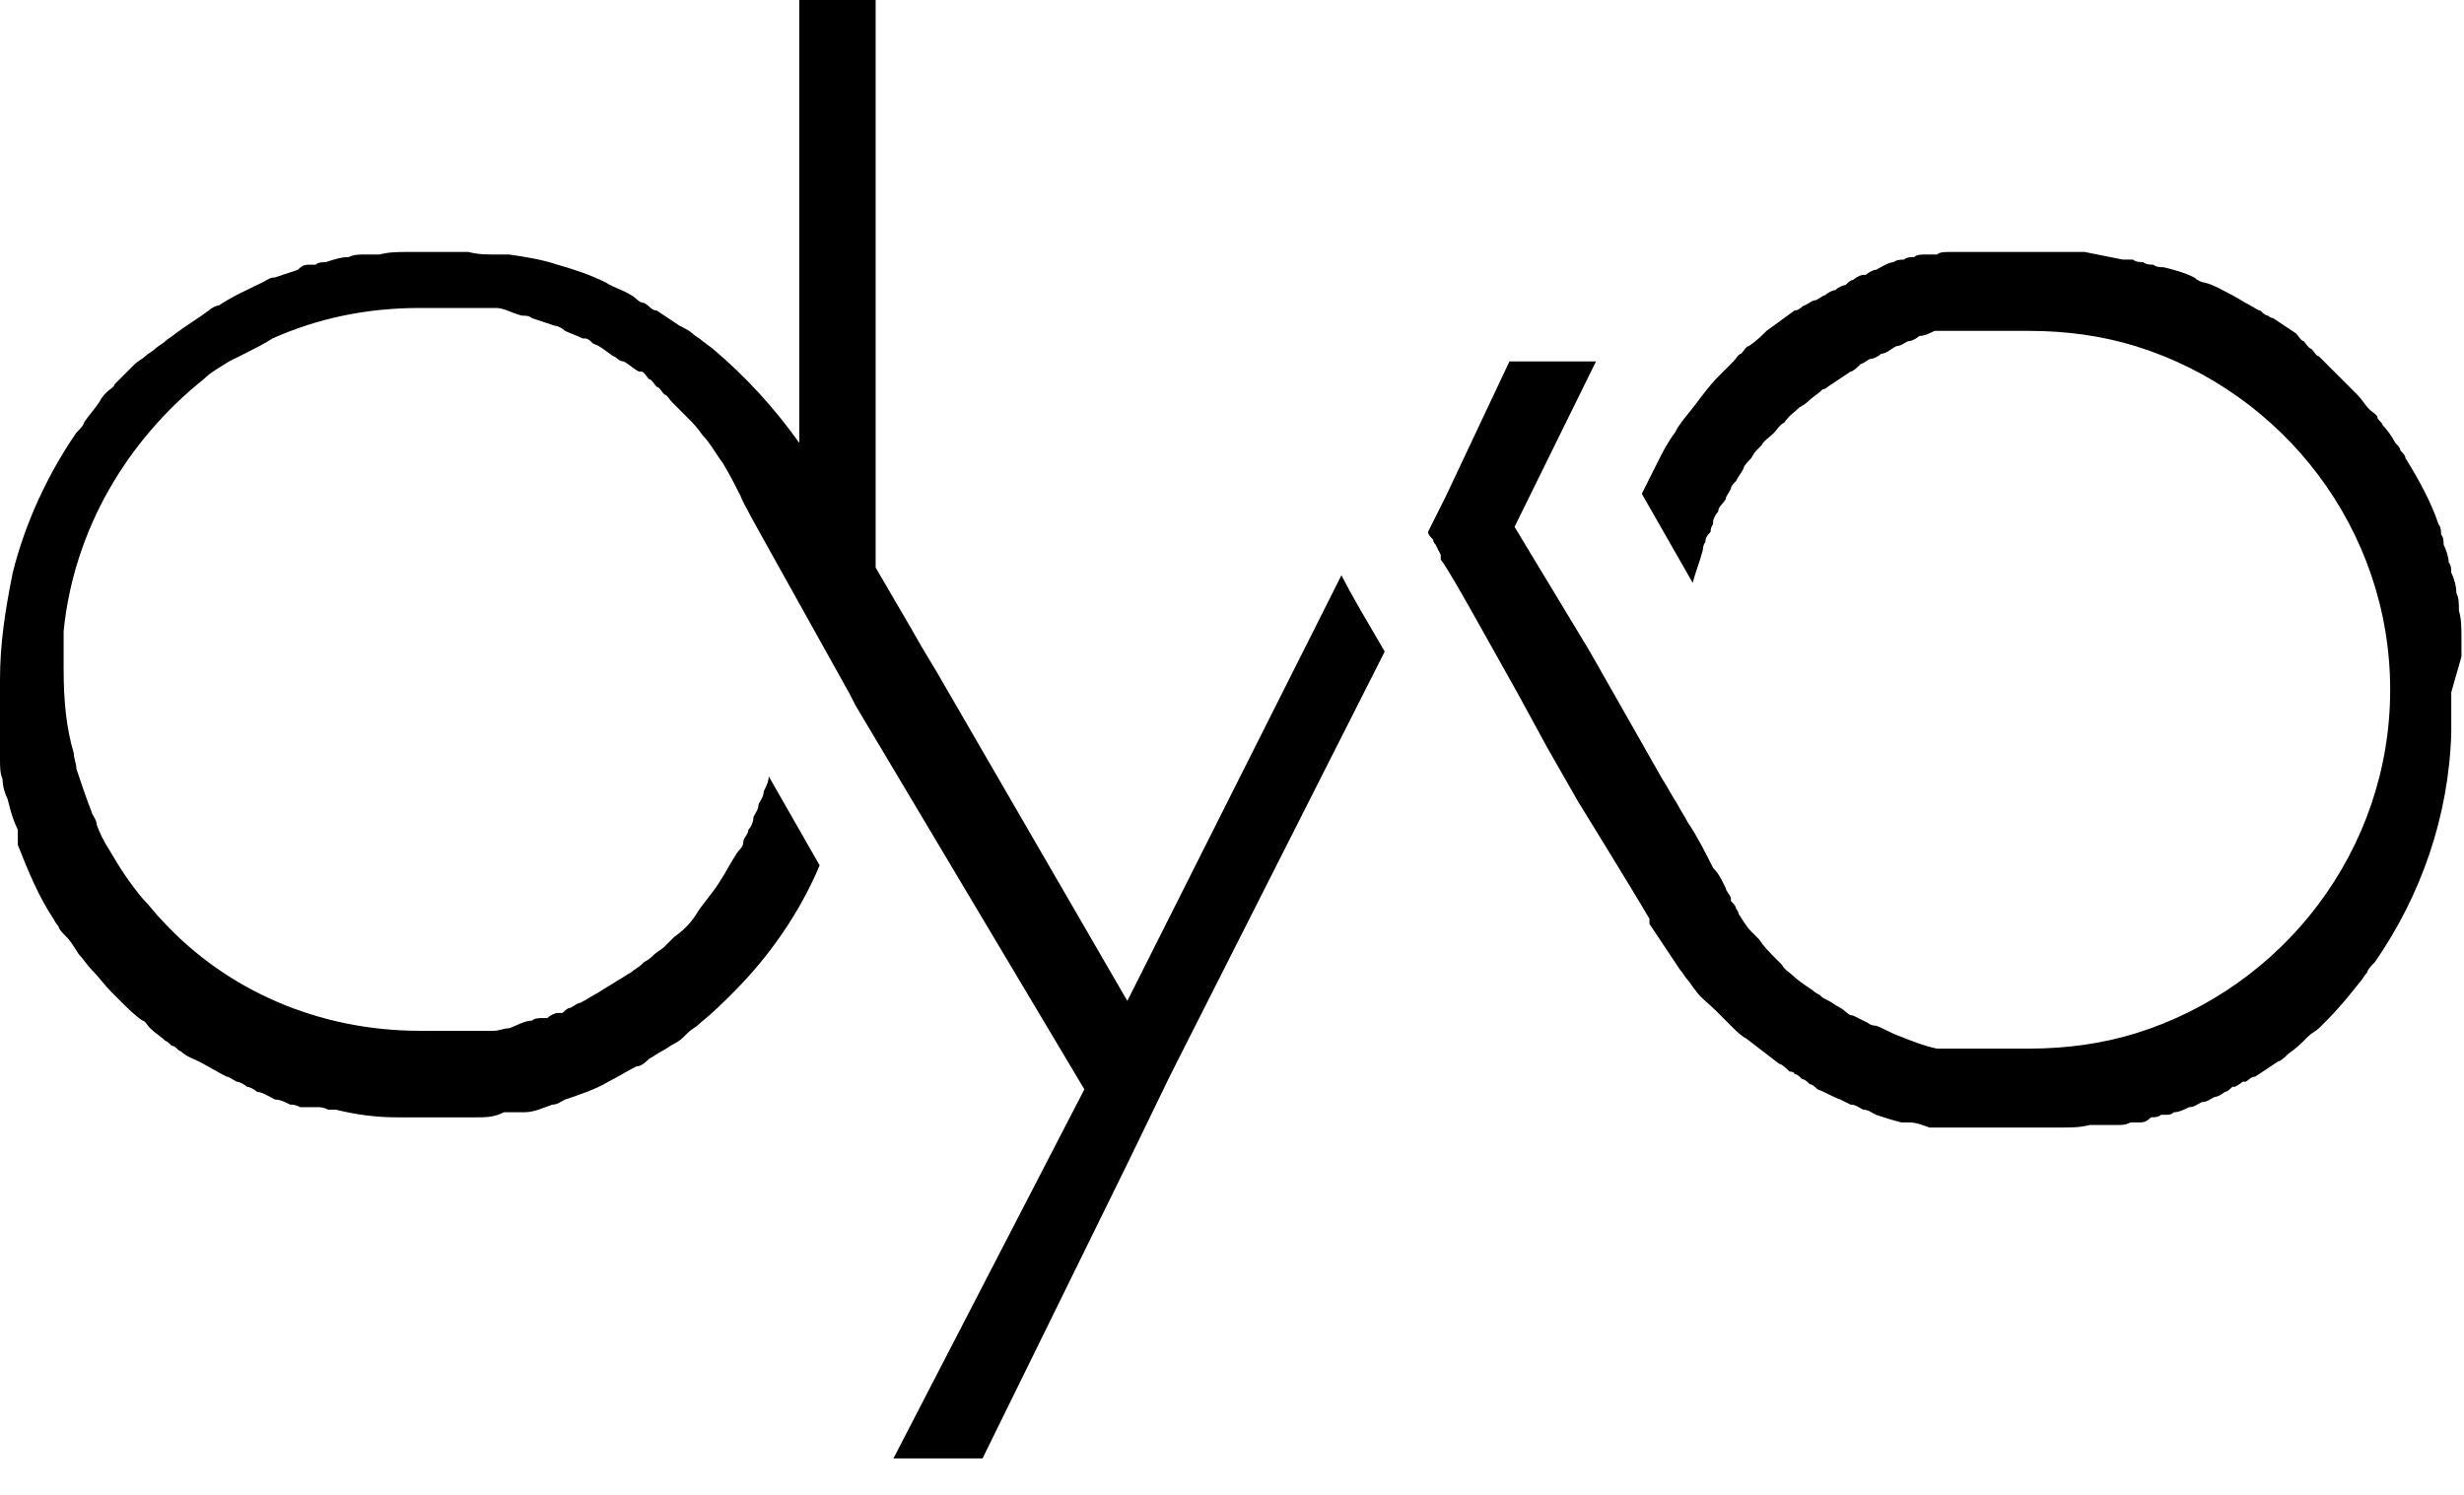
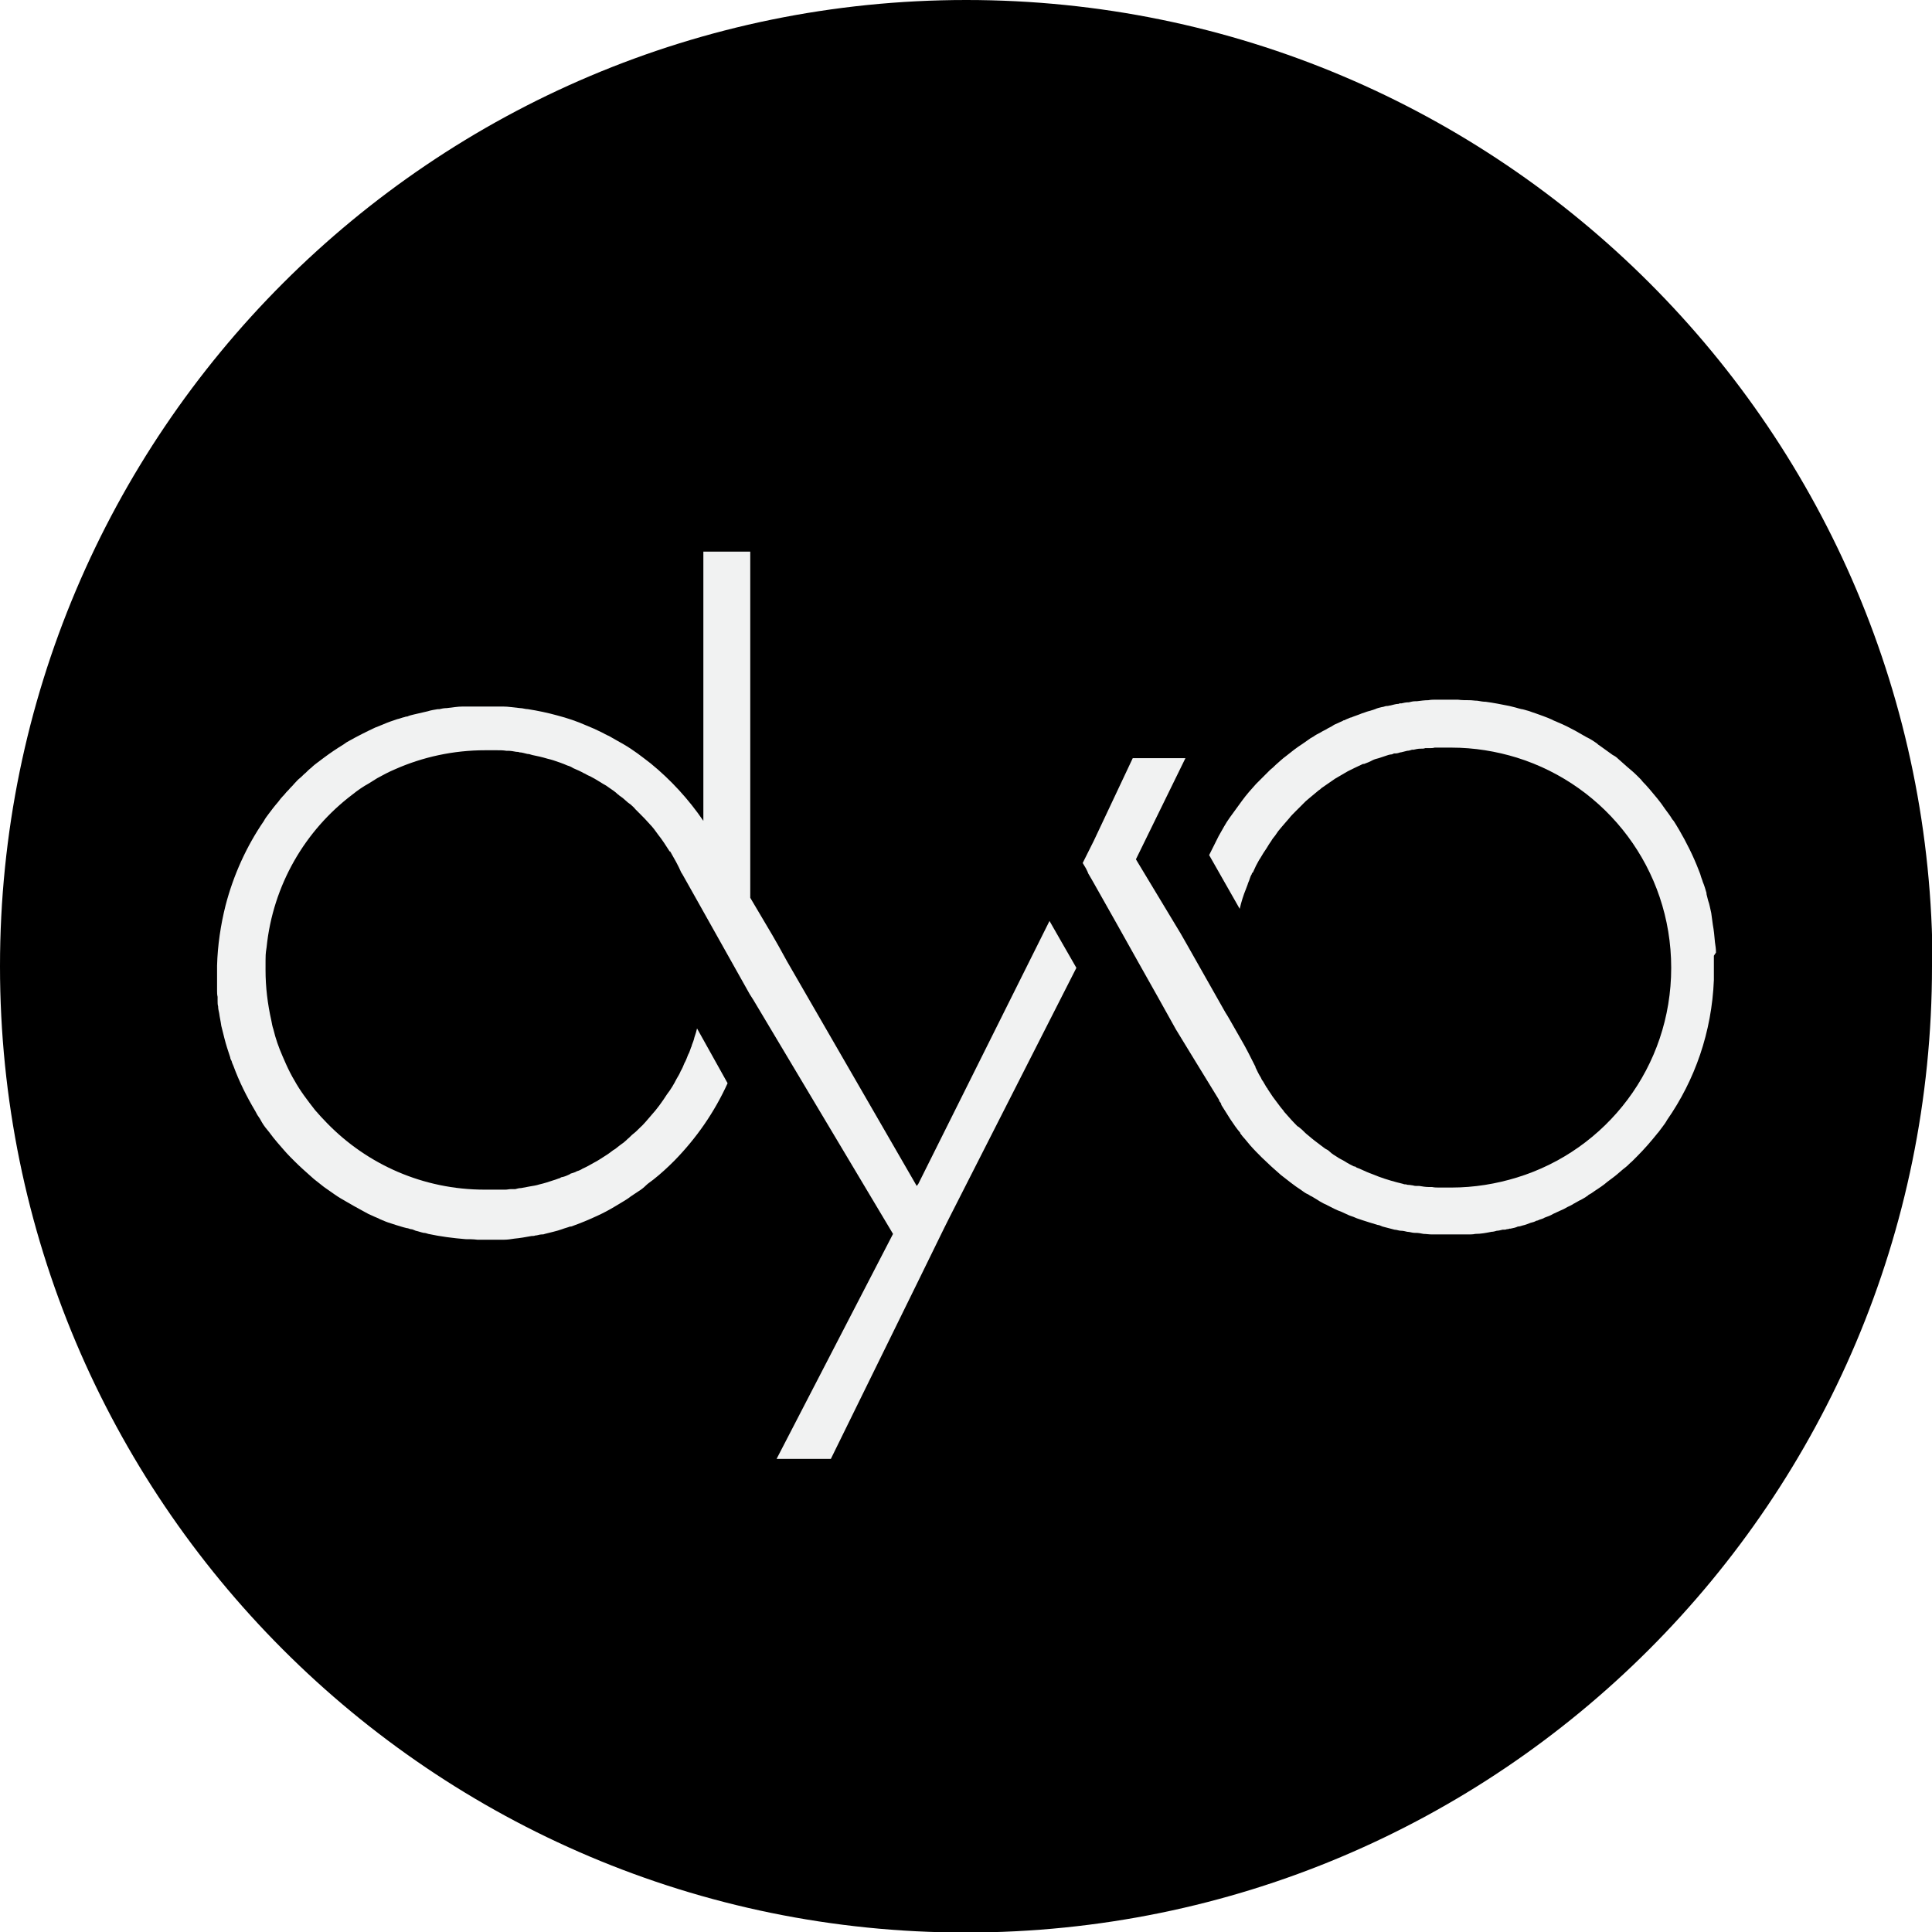
- <svg xmlns="http://www.w3.org/2000/svg" id="Layer_1" viewBox="0 0 96.8 58.7">
-   <path d="M96.7,25.8c0-.2,0-.4,0-.7h0c0-.4,0-.8-.1-1.1h0c0-.3,0-.5-.1-.7,0-.3-.1-.6-.2-.8,0-.1,0-.3-.1-.4,0,0,0,0,0,0,0-.2-.1-.5-.2-.7,0-.1,0-.3-.1-.4,0-.1,0-.3-.1-.4-.3-.9-.8-1.8-1.3-2.6,0-.1-.1-.2-.2-.3,0-.1-.1-.2-.2-.3-.1-.2-.3-.5-.5-.7,0-.1-.2-.2-.2-.3,0-.1-.2-.2-.3-.3-.2-.2-.3-.4-.5-.6,0,0-.2-.2-.3-.3,0,0-.2-.2-.3-.3,0,0-.2-.2-.3-.3-.2-.2-.4-.4-.6-.6-.1,0-.2-.2-.3-.3-.1,0-.2-.2-.3-.3-.1,0-.2-.2-.3-.3-.3-.2-.6-.4-.9-.6,0,0-.1,0-.2-.1-.1,0-.2-.1-.3-.2-.1,0-.2-.1-.4-.2-.2-.1-.5-.3-.7-.4-.4-.2-.7-.4-1.1-.5-.1,0-.3-.1-.4-.2-.4-.2-.8-.3-1.2-.4-.1,0-.3,0-.4-.1-.1,0-.3,0-.4-.1,0,0,0,0,0,0-.1,0-.3,0-.4-.1-.1,0-.3,0-.4,0-.5-.1-1-.2-1.5-.3-.2,0-.4,0-.5,0,0,0,0,0,0,0-.2,0-.3,0-.5,0-.2,0-.5,0-.8,0-.2,0-.3,0-.5,0h0c-.2,0-.4,0-.6,0,0,0-.1,0-.2,0h0c-.2,0-.4,0-.6,0-.2,0-.5,0-.7,0h0c-.1,0-.3,0-.4,0,0,0,0,0,0,0-.2,0-.3,0-.4,0h-.1s0,0,0,0c-.2,0-.4,0-.5,.1,0,0-.1,0-.2,0,0,0,0,0,0,0-.1,0-.2,0-.3,0-.1,0-.3,0-.4,.1-.1,0-.3,0-.4,.1-.1,0-.3,0-.4,.1-.2,0-.5,.2-.7,.3,0,0,0,0,0,0s0,0,0,0c-.1,0-.3,.1-.4,.2,0,0,0,0-.1,0-.1,0-.3,.1-.4,.2-.1,0-.2,.1-.3,.2-.1,0-.3,.1-.4,.2-.1,0-.3,.1-.4,.2-.1,0-.3,.2-.4,.2-.1,0-.2,.1-.4,.2-.1,0-.2,.2-.4,.2-.4,.3-.7,.5-1.1,.8-.2,.2-.4,.4-.7,.6-.1,0-.2,.2-.3,.3-.1,0-.2,.2-.3,.3-.1,.1-.2,.2-.3,.3-.1,.1-.2,.2-.3,.3-.3,.3-.6,.7-.9,1.1-.3,.4-.6,.7-.8,1.1-.3,.4-.5,.8-.7,1.2-.2,.4-.4,.8-.6,1.2,0,0,0,0,0,0l2,3.5h0c.1-.4,.3-.9,.4-1.3,0,0,0-.2,.1-.3,0-.1,0-.2,.2-.4,0,0,0-.2,.1-.3,0,0,0,0,0-.1,0-.1,.1-.3,.2-.4h0c0-.2,.2-.3,.3-.5,0-.1,.1-.2,.2-.4,0-.1,.1-.2,.2-.3,.1-.2,.2-.3,.3-.5,0-.1,.2-.3,.3-.4,0,0,0,0,0,0,0,0,.1-.2,.2-.3,0,0,.1-.1,.2-.2,.1-.2,.3-.3,.5-.5,.1-.1,.2-.3,.4-.4h0c.2-.3,.4-.4,.6-.6,0,0,0,0,0,0,0,0,.2-.1,.3-.2,.2-.2,.4-.3,.6-.5,0,0,.1,0,.2-.1,.3-.2,.6-.4,.9-.6,.1,0,.3-.2,.4-.3,.1,0,.3-.2,.4-.2,0,0,0,0,0,0,.1,0,.3-.1,.4-.2,.2,0,.4-.2,.6-.3,0,0,0,0,0,0,.2,0,.4-.2,.5-.2,.1,0,.3-.1,.4-.2,.2,0,.4-.1,.6-.2,0,0,.1,0,.2,0,0,0,.1,0,.2,0,0,0,0,0,.1,0,0,0,.2,0,.3,0,0,0,0,0,0,0,.1,0,.3,0,.4,0,0,0,0,0,0,0,0,0,.2,0,.3,0h.1c.1,0,.3,0,.4,0,0,0,0,0,0,0,0,0,.2,0,.3,0,0,0,0,0,.1,0,0,0,0,0,0,0,.1,0,.3,0,.4,0,0,0,0,0,.1,0,.1,0,.2,0,.3,0,0,0,0,0,0,0,.2,0,.3,0,.5,0h0c1.5,0,2.9,.2,4.2,.6,5.8,1.8,10,7.2,10,13.5s-4.2,11.7-10,13.5c-1.3,.4-2.7,.6-4.2,.6h0c-.2,0-.4,0-.7,0,0,0,0,0-.1,0-.2,0-.3,0-.5,0,0,0,0,0-.1,0h0s0,0,0,0c-.2,0-.4,0-.6,0,0,0-.1,0-.2,0,0,0-.2,0-.3,0,0,0-.2,0-.3,0,0,0-.1,0-.2,0,0,0-.1,0-.2,0-.1,0-.3,0-.4,0,0,0,0,0,0,0-.5-.1-1-.3-1.5-.5-.3-.1-.6-.3-.9-.4,0,0-.2,0-.3-.1,0,0,0,0,0,0-.2-.1-.4-.2-.6-.3-.2,0-.3-.2-.5-.3-.2-.1-.3-.2-.5-.3s-.2-.1-.3-.2c0,0-.2-.1-.3-.2-.3-.2-.6-.4-.8-.6,0,0,0,0,0,0-.1-.1-.3-.2-.4-.4,0,0-.1-.1-.2-.2,0,0,0,0,0,0,0,0,0,0,0,0h0c-.3-.3-.5-.5-.7-.8,0,0,0,0-.1-.1,0,0-.1-.1-.2-.2-.2-.2-.3-.4-.5-.7,0,0,0-.1-.1-.2,0-.1-.1-.2-.2-.3,0,0,0,0,0,0,0,0,0,0,0-.1,0-.1-.2-.3-.2-.4,0,0-.1-.2-.1-.2-.1-.2-.2-.4-.4-.6,0,0,0,0,0,0-.3-.6-.6-1.2-1-1.8-.1-.2-.3-.5-.4-.7-.2-.3-.4-.7-.6-1l-2.5-4.4h0s-.4-.7-.4-.7l-2.9-4.8,3.2-6.5h-3.4l-2.5,5.3h0s-.7,1.4-.7,1.4h0c0,.1,.1,.2,.2,.3,0,0,0,.1,.1,.2,0,0,0,0,0,0,0,0,0,0,0,0l.2,.4v.2c.1,0,1.6,2.7,1.6,2.7l1.4,2.5,1.2,2.2h0s1.2,2.1,1.2,2.1c0,0,2.1,3.4,2.8,4.6,0,0,0,0,0,0,0,0,0,0,0,0,0,0,0,0,0,.1,0,0,0,0,0,0,0,0,0,.1,0,.1,0,0,0,0,0,0,0,0,0,0,0,0,.2,.3,.4,.6,.6,.9,.2,.3,.4,.6,.6,.9,0,0,0,0,0,0,.1,.1,.2,.3,.3,.4,0,0,0,0,0,0,.1,.1,.2,.3,.3,.4,.2,.3,.5,.5,.8,.8,.2,.2,.4,.4,.6,.6,.2,.2,.4,.4,.6,.5,.4,.3,.9,.7,1.3,1,.1,0,.3,.2,.4,.3,0,0,.2,0,.2,.1,.1,0,.2,.1,.3,.2,.1,0,.2,.1,.3,.2,.1,0,.2,.1,.3,.2,.3,.1,.6,.3,.9,.4l.4,.2c.2,0,.3,.1,.5,.2,.2,0,.3,.1,.5,.2,.3,.1,.6,.2,1,.3,.1,0,.2,0,.3,0,.3,0,.5,.1,.8,.2,.1,0,.3,0,.4,0,.1,0,.3,0,.4,0,.2,0,.3,0,.5,0h0s0,0,0,0c.2,0,.3,0,.5,0h0c.2,0,.4,0,.5,0,.2,0,.3,0,.5,0,.2,0,.5,0,.7,0s.4,0,.6,0c.2,0,.4,0,.6,0,.2,0,.3,0,.5,0,.4,0,.7,0,1.1-.1,.1,0,.2,0,.3,0,0,0,0,0,0,0,.1,0,.2,0,.4,0h0s0,0,0,0c0,0,.1,0,.2,0,0,0,.1,0,.2,0,0,0,0,0,0,0,.2,0,.3,0,.5-.1,0,0,.2,0,.3,0,.2,0,.3,0,.5-.2,.1,0,.3,0,.4-.1,0,0,.1,0,.2,0,.1,0,.2,0,.3-.1,.2,0,.4-.1,.6-.2,.2,0,.3-.1,.5-.2,.2,0,.3-.1,.5-.2,0,0,0,0,0,0,0,0,0,0,0,0,.1,0,.3-.1,.4-.2,0,0,0,0,0,0,.1,0,.2-.1,.3-.2,0,0,0,0,.1,0,0,0,.2-.1,.3-.2,0,0,0,0,.1,0,.1,0,.2-.2,.4-.2,.3-.2,.6-.4,.9-.6,.1,0,.3-.2,.4-.3,.3-.2,.5-.4,.8-.7,.1-.1,.3-.2,.4-.3,0,0,0,0,0,0,.1-.1,.2-.2,.3-.3,.5-.5,.9-1,1.3-1.5,0,0,0,0,0,0,.1-.1,.2-.3,.3-.4,0-.1,.2-.3,.3-.4,0,0,0,0,0,0,1.8-2.6,2.9-5.7,3-9,0,0,0-.1,0-.2v-1c0-.1,0-.3,0-.4,0,0,0,0,0,0Z" />
-   <path d="M45.2,40.9l-8.4-14.5-.6-1-.4-.7-1.4-2.4V0h-3V17.4c-1-1.4-2.1-2.6-3.4-3.7l-.4-.3c-.1-.1-.3-.2-.4-.3,0,0,0,0,0,0-.1-.1-.3-.2-.5-.3-.3-.2-.6-.4-.9-.6,0,0,0,0,0,0-.2,0-.3-.2-.5-.3-.2,0-.3-.2-.5-.3-.3-.2-.7-.3-1-.5-.6-.3-1.2-.5-1.9-.7-.6-.2-1.2-.3-1.9-.4-.2,0-.3,0-.5,0-.4,0-.7,0-1.1-.1-.2,0-.4,0-.6,0-.2,0-.4,0-.5,0h0c-.2,0-.4,0-.6,0-.1,0-.2,0-.3,0-.1,0-.3,0-.4,0-.4,0-.7,0-1.1,.1-.2,0-.3,0-.5,0,0,0,0,0-.1,0-.2,0-.4,0-.6,.1-.3,0-.6,.1-.9,.2-.1,0-.3,0-.4,.1,0,0-.1,0-.2,0-.2,0-.3,0-.5,.2-.3,.1-.6,.2-.9,.3-.2,0-.3,.1-.5,.2-.6,.3-1.1,.5-1.7,.9-.1,0-.3,.1-.4,.2-.4,.3-.9,.6-1.3,.9-.1,.1-.3,.2-.4,.3-.1,.1-.3,.2-.4,.3-.1,.1-.3,.2-.4,.3-.1,.1-.3,.2-.4,.3-.1,.1-.2,.2-.4,.4-.1,.1-.2,.2-.4,.4,0,.1-.2,.2-.3,.3,0,0,0,0,0,0-.1,.1-.2,.2-.3,.4-.2,.3-.4,.5-.6,.8,0,.1-.2,.3-.3,.4,0,0,0,0,0,0-1.1,1.6-2,3.5-2.5,5.5C.2,24,0,25.3,0,26.7c0,.1,0,.3,0,.4,0,.3,0,.6,0,.9,0,.1,0,.2,0,.3,0,.1,0,.3,0,.4,0,0,0,.2,0,.3,0,.1,0,.2,0,.3,0,.2,0,.3,0,.5,0,.3,0,.6,.1,.8,0,.3,.1,.6,.2,.8,.1,.4,.2,.8,.4,1.2,0,0,0,.2,0,.3,0,0,0,.2,0,.3,.4,1,.8,2,1.4,2.9,0,0,.1,.2,.2,.3,0,.1,.2,.3,.3,.4,.2,.2,.3,.4,.5,.7h0c.2,.2,.3,.4,.5,.6,.3,.3,.5,.6,.8,.9,0,0,.2,.2,.3,.3,.3,.3,.6,.6,.9,.8,.1,0,.2,.2,.3,.3,.2,.2,.4,.3,.6,.5,.1,0,.2,.2,.3,.2s.2,.2,.3,.2c.2,.2,.5,.3,.7,.4,.4,.2,.7,.4,1.1,.6,.1,0,.2,.1,.4,.2,.1,0,.3,.1,.4,.2,.1,0,.3,.1,.4,.2,.2,0,.5,.2,.7,.3,.2,0,.4,.1,.6,.2,.1,0,.2,0,.4,.1,0,0,.2,0,.3,0,.1,0,.2,0,.3,0,.2,0,.3,0,.5,.1,0,0,.2,0,.3,0,.8,.2,1.6,.3,2.4,.3,.2,0,.5,0,.7,0,.2,0,.3,0,.5,0s.3,0,.5,0c.1,0,.3,0,.4,0,.1,0,.3,0,.4,0,.2,0,.4,0,.6,0,.4,0,.7,0,1.1-.2,0,0,.2,0,.2,0,.1,0,.3,0,.4,0,0,0,.1,0,.2,0,.4,0,.8-.2,1.1-.3,.2,0,.3-.1,.5-.2,0,0,0,0,0,0,.6-.2,1.2-.4,1.7-.7,.4-.2,.7-.4,1.1-.6,.2,0,.4-.2,.5-.3,.2-.1,.3-.2,.5-.3,.2-.1,.3-.2,.5-.3,0,0,0,0,0,0,.2-.1,.3-.2,.5-.4s.3-.2,.5-.4c.5-.4,.9-.8,1.3-1.2,1.4-1.4,2.6-3.1,3.4-5l-2-3.5c0,.2-.1,.4-.2,.6,0,.2-.1,.3-.2,.5,0,0,0,0,0,0,0,.2-.1,.3-.2,.5,0,.2-.1,.4-.2,.5,0,.2-.2,.3-.2,.5,0,.2-.2,.3-.3,.5-.2,.3-.4,.7-.6,1-.3,.5-.7,.9-1,1.4,0,0,0,0,0,0-.2,.3-.5,.6-.8,.8-.1,.1-.3,.3-.4,.4,0,0,0,0,0,0-.1,.1-.3,.2-.4,.3,0,0,0,0,0,0-.1,.1-.2,.2-.4,.3,0,0,0,0-.1,.1-.1,.1-.3,.2-.4,.3,0,0,0,0,0,0-.2,.1-.3,.2-.5,.3-.3,.2-.5,.3-.8,.5-.2,.1-.5,.3-.7,.4-.1,0-.2,.1-.4,.2-.1,0-.2,.1-.3,.2,0,0,0,0-.2,0-.1,0-.3,.1-.4,.2,0,0-.1,0-.2,0-.1,0-.3,0-.4,.1-.3,0-.6,.2-.9,.3-.2,0-.4,.1-.6,.1h0c-.2,0-.4,0-.5,0-.1,0-.3,0-.4,0,0,0-.2,0-.3,0-.1,0-.2,0-.4,0-.1,0-.2,0-.3,0-.1,0-.2,0-.3,0-.2,0-.4,0-.7,0-4,0-7.6-1.6-10.1-4.3-.3-.3-.5-.6-.8-.9-.5-.6-.9-1.2-1.3-1.9-.2-.3-.4-.7-.5-1,0-.2-.2-.4-.2-.5-.2-.5-.4-1.1-.6-1.7,0-.2-.1-.4-.1-.6-.3-1-.4-2.1-.4-3.3s0-1,0-1.5h0c.4-4,2.5-7.5,5.5-9.9h0c.3-.3,.7-.5,1-.7,.2-.1,.4-.2,.6-.3,.4-.2,.8-.4,1.1-.6,1.8-.8,3.7-1.2,5.8-1.2h0c.2,0,.4,0,.6,0,0,0,0,0,.1,0,.2,0,.4,0,.6,0,0,0,0,0,.1,0,.2,0,.4,0,.6,0,0,0,.1,0,.2,0,.2,0,.3,0,.5,0,.1,0,.2,0,.3,0,.3,0,.6,.2,1,.3,.1,0,.3,0,.4,.1,.3,.1,.6,.2,.9,.3,.1,0,.3,.1,.4,.2,.2,.1,.5,.2,.7,.3,0,0,0,0,.1,0,.1,0,.2,.1,.3,.2,.3,.1,.5,.3,.8,.5,.1,0,.2,.2,.4,.2,.2,.1,.4,.3,.6,.4h0s0,0,.1,0c.1,0,.2,.2,.3,.3,.1,0,.2,.2,.3,.3,.1,0,.2,.2,.3,.3,.1,0,.2,.2,.3,.3,.2,.2,.4,.4,.6,.6,.2,.2,.4,.4,.6,.7,.3,.3,.5,.7,.8,1.1h0c.3,.5,.5,.9,.7,1.3h0c0,.1,.9,1.7,.9,1.7l3.4,6.1h0s0,0,0,0l.2,.4,9,15.1-7.5,14.5h3.5l5.7-11.6,1.6-3.3,.3-.6,8.2-16.2c-.7-1.2-1.3-2.2-1.7-3l-8.5,16.9Z" />
+ <svg xmlns="http://www.w3.org/2000/svg" id="Layer_1" viewBox="0 0 366.7 366.7">
+   <defs>
+     <style>.cls-1{fill:#f1f2f2;}</style>
+   </defs>
+   <path d="M366.7,183.4c0,101.3-82.1,183.4-183.4,183.4S0,284.6,0,183.4,82.1,0,183.4,0s183.4,82.1,183.4,183.4Z" />
+   <g>
+     <path class="cls-1" d="M325.7,180.8c0-.7-.1-1.3-.2-2h0c-.1-1.2-.2-2.2-.4-3.3h0c-.1-.7-.2-1.4-.3-2.2-.2-.8-.3-1.6-.6-2.4-.1-.4-.2-.8-.3-1.2,0,0,0-.1,0-.2-.2-.7-.4-1.4-.7-2.1-.1-.4-.3-.8-.4-1.2-.1-.4-.3-.8-.4-1.1-1-2.6-2.3-5.2-3.7-7.6-.2-.3-.4-.7-.6-1-.2-.3-.4-.7-.7-1-.4-.7-.9-1.3-1.4-2-.2-.3-.5-.7-.7-1-.2-.3-.5-.6-.7-.9-.5-.6-1-1.2-1.5-1.8-.3-.3-.5-.6-.8-.9-.3-.3-.6-.6-.8-.9-.3-.3-.6-.6-.8-.8-.6-.6-1.2-1.1-1.8-1.6-.3-.3-.6-.5-.9-.8-.3-.3-.6-.5-.9-.8-.3-.3-.6-.5-1-.7-.8-.6-1.7-1.2-2.5-1.8-.2-.1-.3-.2-.5-.4-.3-.2-.6-.4-.9-.6-.3-.2-.7-.4-1.1-.6-.7-.4-1.4-.8-2.1-1.2-1.1-.6-2.1-1.1-3.3-1.6-.4-.2-.8-.3-1.1-.5-1.1-.5-2.3-.9-3.4-1.3-.4-.1-.8-.3-1.2-.4-.4-.1-.7-.2-1.1-.3,0,0-.1,0-.1,0-.4-.1-.8-.2-1.1-.3-.4-.1-.8-.2-1.2-.3-1.5-.3-3-.6-4.5-.8-.5,0-1-.1-1.6-.2,0,0,0,0,0,0-.5,0-1-.1-1.5-.1-.7,0-1.5,0-2.2-.1-.4,0-.9,0-1.3,0h0c-.6,0-1.3,0-1.9,0-.2,0-.4,0-.6,0h-.2c-.6,0-1.1,0-1.6,.1-.7,0-1.4,.1-2.2,.2h-.3c-.4,0-.8,.1-1.2,.2,0,0,0,0-.1,0-.4,0-.9,.1-1.3,.2h-.4c0,.1-.2,.1-.2,.1-.5,0-1,.2-1.5,.3-.2,0-.4,.1-.6,.1,0,0,0,0-.1,0-.3,0-.6,.2-.9,.2-.4,.1-.9,.2-1.3,.4-.4,.1-.8,.3-1.3,.4-.4,.1-.8,.3-1.2,.4-.7,.3-1.4,.5-2.1,.8,0,0,0,0,0,0s0,0-.1,0c-.4,.2-.8,.3-1.1,.5-.1,0-.2,0-.3,.1-.4,.2-.9,.4-1.3,.6-.3,.1-.6,.3-.9,.5-.4,.2-.8,.4-1.1,.6-.4,.2-.8,.4-1.1,.6-.4,.2-.8,.4-1.2,.7-.4,.2-.7,.4-1.1,.7-.3,.2-.7,.5-1,.7-1.1,.7-2.1,1.5-3.1,2.3-.7,.5-1.3,1.1-2,1.7-.3,.3-.6,.6-1,.9-.3,.3-.6,.6-.9,.9-.3,.3-.6,.6-.9,.9-.3,.3-.6,.6-.9,.9-.9,1-1.8,2-2.6,3.1-.8,1.1-1.6,2.2-2.4,3.3-.8,1.1-1.4,2.3-2.1,3.5-.6,1.2-1.2,2.4-1.8,3.6,0,0,0,0,0,0l5.8,10.2h0c.3-1.3,.7-2.6,1.2-3.8,.1-.3,.2-.5,.3-.8,.1-.4,.3-.7,.4-1.1,.1-.3,.2-.6,.4-.9,0-.1,0-.2,.2-.3,.2-.4,.4-.9,.6-1.3h0c.3-.5,.5-1,.8-1.4,.2-.3,.4-.7,.6-1,.2-.3,.4-.6,.6-.9,.3-.5,.6-1,.9-1.4,.2-.4,.5-.7,.8-1.1,0,0,.1-.2,.2-.3,.2-.3,.4-.6,.6-.8,.2-.2,.3-.4,.5-.6,.4-.5,.9-1,1.3-1.5,.3-.4,.7-.8,1.1-1.2l.2-.2c.6-.6,1.1-1.1,1.7-1.7,0,0,0,0,.1-.1,.2-.2,.5-.4,.7-.6,.6-.5,1.2-1,1.8-1.5,.2-.1,.3-.2,.5-.4,.9-.6,1.7-1.2,2.6-1.8,.4-.2,.8-.5,1.2-.7,.4-.2,.8-.5,1.2-.7,0,0,0,0,0,0,.4-.2,.8-.4,1.2-.6,.6-.3,1.1-.5,1.7-.8,0,0,.1,0,.2,0,.5-.2,1.1-.4,1.6-.7,.4-.2,.8-.3,1.2-.4,.6-.2,1.2-.4,1.8-.6,.1,0,.3-.1,.5-.1,.2,0,.4-.1,.6-.2,.1,0,.2,0,.3,0,.3,0,.6-.1,.9-.2,0,0,0,0,.1,0,.4-.1,.8-.2,1.2-.3,0,0,0,0,0,0,.3,0,.6-.1,.9-.2h.3c.4-.1,.9-.2,1.3-.2,0,0,0,0,.1,0,.3,0,.6,0,.8-.1,.1,0,.3,0,.4,0,0,0,.2,0,.3,0,.4,0,.8,0,1.1-.1,.1,0,.2,0,.4,0,.3,0,.7,0,1,0,0,0,.1,0,.2,0,.5,0,1,0,1.5,0h.1c4.3,0,8.5,.7,12.4,1.9,17,5.3,29.3,21.1,29.3,39.9s-12.3,34.6-29.3,39.8c-3.9,1.2-8.1,1.9-12.4,1.9h0c-.7,0-1.3,0-1.9,0-.1,0-.2,0-.4,0-.5,0-.9,0-1.4-.1-.1,0-.3,0-.4,0h-.1s0,0-.1,0c-.6,0-1.2-.1-1.8-.2-.2,0-.3,0-.4,0-.3,0-.5,0-.8-.1-.2,0-.5-.1-.7-.1-.2,0-.4,0-.6-.1-.2,0-.4,0-.6-.1-.4-.1-.8-.2-1.2-.3,0,0,0,0,0,0-1.5-.4-3.1-.9-4.5-1.5-.9-.3-1.7-.7-2.6-1.1-.3-.1-.6-.2-.8-.4,0,0-.1,0-.2,0-.6-.3-1.2-.6-1.8-1-.5-.3-1-.5-1.4-.8-.5-.3-1-.6-1.4-1s-.6-.4-.9-.6c-.3-.2-.5-.4-.8-.6-.8-.6-1.6-1.2-2.4-1.9,0,0,0,0,0,0-.4-.3-.8-.7-1.2-1.1-.2-.2-.4-.3-.6-.5,0,0-.1-.1-.2-.1,0,0-.1-.1-.2-.2h0c-.8-.8-1.5-1.6-2.2-2.4-.1-.1-.2-.2-.3-.4-.2-.2-.3-.4-.5-.6-.5-.7-1-1.3-1.5-2-.1-.2-.3-.4-.4-.6-.2-.3-.4-.6-.6-.9,0,0,0,0,0,0,0-.1-.1-.2-.2-.3-.2-.4-.5-.8-.7-1.2-.2-.2-.3-.5-.4-.7-.4-.6-.7-1.3-1-1.9,0,0,0,0,0-.1-.9-1.8-1.8-3.6-2.8-5.3-.4-.7-.8-1.4-1.2-2.1-.6-1-1.1-2-1.7-2.9l-7.3-12.9h0s-1.2-2.1-1.2-2.1l-8.5-14.1,9.4-19.2h-10l-7.4,15.7h0s-2.1,4.2-2.1,4.2h0c.2,.3,.4,.7,.6,1,.1,.2,.2,.4,.3,.6,0,0,0,.1,.1,.2,0,0,0,0,0,.1l.7,1.2,.4,.7,4.4,7.8,4.2,7.5,3.6,6.4h0s3.4,6.1,3.4,6.1c0,0,6.1,10,8.2,13.4,0,0,0,0,0,0,0,0,0,0,0,.1,0,.1,.1,.2,.2,.3,0,0,0,0,0,0,.1,.2,.2,.3,.2,.4,0,0,0,0,0,.1,0,0,0,0,0,0,.6,.9,1.1,1.8,1.7,2.7,.6,.9,1.2,1.8,1.9,2.6,0,0,0,0,0,.1,.3,.4,.6,.8,.9,1.1,0,0,0,0,0,0,.3,.4,.7,.8,1,1.2,.7,.8,1.5,1.6,2.2,2.3,.6,.6,1.2,1.1,1.8,1.7,.6,.5,1.2,1.1,1.8,1.6,1.3,1,2.5,2,3.9,2.9,.4,.3,.8,.6,1.3,.8,.2,.1,.4,.3,.7,.4,.3,.2,.7,.4,1,.6,.3,.2,.6,.4,1,.6,.3,.2,.7,.3,1,.5,.8,.4,1.7,.9,2.6,1.2l1.3,.6c.4,.2,.9,.3,1.3,.5,.4,.2,.9,.3,1.4,.5,.9,.3,1.9,.6,2.9,.9,.3,0,.6,.2,.9,.3,.8,.2,1.5,.4,2.3,.6,.4,0,.8,.2,1.2,.2,.4,0,.8,.1,1.2,.2,.5,0,.9,.2,1.4,.2h0c0,0,.1,0,.2,0,.5,0,1,.1,1.5,.2h0c.5,0,1,.1,1.6,.1,.5,0,1,0,1.5,0,.7,0,1.4,0,2,0s1.1,0,1.6,0c.6,0,1.2,0,1.8,0,.4,0,.9,0,1.3-.1,1.1,0,2.1-.2,3.1-.4,.3,0,.7-.1,1-.2,0,0,0,0,0,0,.3,0,.7-.1,1.1-.2h0c0,0,.2,0,.2,0,.2,0,.4,0,.6-.1,.2,0,.3,0,.5-.1,0,0,.2,0,.2,0,.5-.1,1-.2,1.4-.4,.3,0,.6-.1,.9-.2,.5-.1,1-.3,1.5-.5,.4-.1,.8-.2,1.1-.4,.2,0,.4-.1,.6-.2,.3-.1,.7-.2,1-.4,.6-.2,1.1-.4,1.6-.7,.4-.2,.9-.4,1.3-.6,.5-.2,.9-.4,1.4-.7,0,0,0,0,0,0,0,0,0,0,0,0,.4-.2,.9-.4,1.3-.7,0,0,.1,0,.2-.1,.3-.2,.6-.3,.9-.5,.1,0,.2-.1,.4-.2,.3-.2,.6-.3,.8-.5,.1,0,.3-.2,.4-.3,.4-.2,.7-.4,1.1-.7,.9-.6,1.7-1.1,2.5-1.8,.4-.3,.8-.6,1.2-.9,.8-.6,1.5-1.3,2.3-1.9,.4-.3,.7-.7,1.1-1,0,0,0,0,0,0,.3-.3,.7-.7,1-1,1.4-1.4,2.7-2.9,3.9-4.4,0,0,0-.1,.1-.1,.3-.4,.6-.8,.9-1.2,.3-.4,.6-.8,.8-1.2,0,0,0,0,0,0,5.3-7.6,8.5-16.7,8.9-26.6,0-.2,0-.3,0-.5v-2.8c0-.4,0-.9,0-1.3,0,0,0,0,0,0Z" />
+     <path class="cls-1" d="M174,225.1l-24.6-42.6-1.6-2.9-1.2-2.1-4.2-7.1V104.7h-8.9v51.1c-2.8-4.1-6.2-7.8-10-10.9l-1.3-1c-.4-.3-.8-.6-1.2-.9,0,0,0,0,0,0-.4-.3-.9-.6-1.3-.9-.9-.6-1.8-1.1-2.7-1.6,0,0,0,0,0,0-.5-.3-.9-.5-1.4-.8-.5-.2-1-.5-1.4-.7-1-.5-1.9-.9-2.9-1.3-1.8-.8-3.6-1.4-5.5-1.9-1.8-.5-3.7-.9-5.6-1.2-.5,0-1-.2-1.5-.2-1.1-.1-2.2-.3-3.3-.3-.6,0-1.2,0-1.9,0-.5,0-1.1,0-1.6,0h0c-.6,0-1.2,0-1.8,0-.3,0-.6,0-1,0-.4,0-.8,0-1.2,0-1.1,0-2.1,.2-3.1,.3-.5,0-1,.1-1.4,.2-.1,0-.2,0-.3,0-.6,.1-1.3,.2-1.9,.4-.9,.2-1.7,.4-2.6,.6-.4,.1-.9,.2-1.3,.4-.2,0-.3,0-.5,.1-.5,.1-.9,.3-1.4,.4-.9,.3-1.8,.6-2.7,1-.5,.2-1,.4-1.5,.6-1.7,.8-3.3,1.6-4.9,2.5-.4,.2-.7,.4-1.1,.7-1.3,.8-2.5,1.6-3.7,2.5-.4,.3-.8,.6-1.2,.9-.4,.3-.8,.6-1.2,1-.4,.3-.8,.7-1.1,1-.4,.3-.7,.7-1.1,1-.4,.3-.7,.7-1.1,1.1-.3,.4-.7,.7-1,1.1-.3,.3-.6,.6-.9,1,0,0-.1,.1-.2,.2-.3,.3-.6,.7-.9,1.1-.7,.8-1.3,1.6-1.9,2.4-.3,.4-.6,.8-.8,1.2,0,0,0,0,0,0-3.3,4.8-5.8,10.3-7.3,16.1-.9,3.6-1.5,7.5-1.6,11.4,0,.4,0,.8,0,1.2,0,.9,0,1.7,0,2.6,0,.3,0,.6,0,.9,0,.4,0,.8,.1,1.2,0,.3,0,.5,0,.8,0,.3,0,.7,.1,1,0,.4,.1,.9,.2,1.3,.1,.8,.3,1.6,.4,2.4,.2,.8,.4,1.6,.6,2.4,.3,1.2,.7,2.4,1.1,3.6,0,.3,.2,.5,.3,.8,0,.2,.2,.5,.3,.8,1.1,3,2.5,5.8,4.1,8.5,.2,.3,.3,.6,.5,.9,.3,.4,.6,.9,.8,1.3,.4,.7,.9,1.3,1.4,1.9h0c.5,.7,1,1.3,1.5,1.9,.8,.9,1.6,1.9,2.5,2.8,.3,.3,.6,.6,.9,.9,.9,.9,1.8,1.7,2.7,2.5,.3,.3,.6,.5,.9,.8,.6,.5,1.3,1,1.9,1.5,.3,.2,.7,.5,1,.7s.7,.5,1,.7c.7,.5,1.4,.9,2.1,1.3,1,.6,2.1,1.2,3.2,1.8,.4,.2,.7,.4,1.1,.6,.4,.2,.7,.3,1.1,.5,.4,.2,.8,.3,1.1,.5,.7,.3,1.4,.6,2.1,.8,.6,.2,1.2,.4,1.9,.6,.3,.1,.7,.2,1.1,.3,.3,0,.6,.2,.8,.2,.3,0,.6,.2,.9,.3,.5,.1,1,.3,1.5,.4,.3,0,.6,.1,.9,.2,2.3,.5,4.7,.8,7.1,1,.7,0,1.4,0,2.2,.1,.4,0,.9,0,1.3,0s1,0,1.5,0c.4,0,.8,0,1.1,0,.4,0,.8,0,1.2,0,.6,0,1.3-.1,1.9-.2,1.1-.1,2.2-.3,3.3-.5,.2,0,.5,0,.7-.1,.4,0,.8-.2,1.2-.2,.2,0,.4,0,.6-.1,1.1-.3,2.2-.5,3.3-.9,.5-.2,1-.3,1.5-.5,0,0,.2,0,.2,0,1.7-.6,3.4-1.3,5.1-2.1,1.1-.5,2.2-1.1,3.2-1.7,.5-.3,1-.6,1.5-.9,.5-.3,1-.6,1.5-1,.5-.3,1-.7,1.5-1,0,0,0,0,0,0,.5-.3,1-.7,1.4-1.1s.9-.7,1.4-1.1c1.4-1.1,2.7-2.3,4-3.6,4.2-4.3,7.6-9.2,10.1-14.7l-5.8-10.4c-.1,.5-.3,1.1-.5,1.7-.1,.5-.3,1-.5,1.5,0,.1,0,.2-.1,.3-.2,.5-.3,1-.6,1.5-.2,.5-.4,1.1-.7,1.6-.2,.5-.4,1-.7,1.5-.2,.5-.5,1-.8,1.5-.5,1-1.1,2-1.8,2.9-.9,1.4-1.9,2.8-3,4,0,0,0,0,0,0-.7,.8-1.4,1.7-2.2,2.4-.4,.4-.8,.8-1.2,1.1,0,0,0,0,0,0-.4,.3-.7,.7-1.1,1,0,0-.1,.1-.2,.2-.3,.3-.7,.6-1,.8-.1,.1-.3,.2-.4,.3-.4,.3-.7,.6-1.1,.8,0,0,0,0,0,0-.4,.3-.9,.7-1.4,1-.8,.5-1.5,1-2.3,1.4-.7,.4-1.4,.8-2.1,1.1-.3,.2-.7,.4-1.1,.5-.3,.2-.7,.3-1,.4-.1,0-.3,.1-.4,.2-.4,.2-.9,.4-1.3,.5-.2,0-.4,.1-.5,.2-.4,.1-.8,.3-1.2,.4-.9,.3-1.8,.6-2.7,.8-.6,.2-1.3,.3-1.9,.4h0c-.5,.1-1,.2-1.6,.3-.4,0-.7,.1-1.1,.2-.3,0-.5,0-.8,0-.4,0-.7,.1-1.1,.1-.3,0-.6,0-1,0-.3,0-.6,0-1,0-.6,0-1.3,0-1.9,0-11.7,0-22.3-4.8-29.9-12.6-.8-.8-1.6-1.7-2.3-2.5-1.4-1.8-2.8-3.6-3.9-5.6-.6-1-1.1-2-1.6-3.1-.2-.5-.5-1.1-.7-1.6-.7-1.6-1.3-3.3-1.7-5-.2-.6-.3-1.1-.4-1.7-.7-3.1-1.1-6.3-1.1-9.6s0-2.9,.2-4.3h0c1.2-11.8,7.3-22.2,16.3-29h0c1-.8,2-1.5,3.1-2.1,.5-.3,1.1-.7,1.6-1,1.1-.6,2.2-1.2,3.4-1.7,5.2-2.3,11-3.6,17.1-3.6h0c.6,0,1.2,0,1.8,0,.1,0,.3,0,.4,0,.6,0,1.2,0,1.8,.1,.1,0,.2,0,.3,0,.5,0,1.1,.1,1.6,.2,.2,0,.4,0,.6,.1,.5,0,1,.2,1.5,.3,.3,0,.6,.1,.9,.2,1,.2,1.9,.4,2.9,.7,.4,.1,.8,.2,1.1,.3,.9,.3,1.8,.6,2.7,1,.4,.1,.8,.3,1.1,.5,.7,.3,1.4,.6,2.1,1,.1,0,.2,.1,.4,.2,.3,.2,.7,.3,1,.5,.8,.4,1.5,.9,2.2,1.3,.4,.2,.7,.4,1.1,.7,.6,.4,1.2,.8,1.7,1.3h0c.1,0,.2,.2,.4,.3,.3,.2,.7,.5,1,.8,.3,.3,.7,.6,1,.8,.3,.3,.6,.5,.9,.9,.3,.3,.6,.6,.9,.9,.6,.6,1.2,1.2,1.8,1.9,.6,.6,1.1,1.3,1.6,2,.8,1,1.5,2.1,2.2,3.2h.1c.8,1.4,1.5,2.6,2.1,4l.2,.3,2.7,4.8,10.1,18h0s0,0,0,0l.7,1.1,26.5,44.4-22.1,42.7h10.3l16.8-34.2,4.7-9.6,.9-1.8,24.2-47.6c-2.1-3.6-3.7-6.5-5.1-8.9l-24.9,49.9Z" />
+   </g>
</svg>
